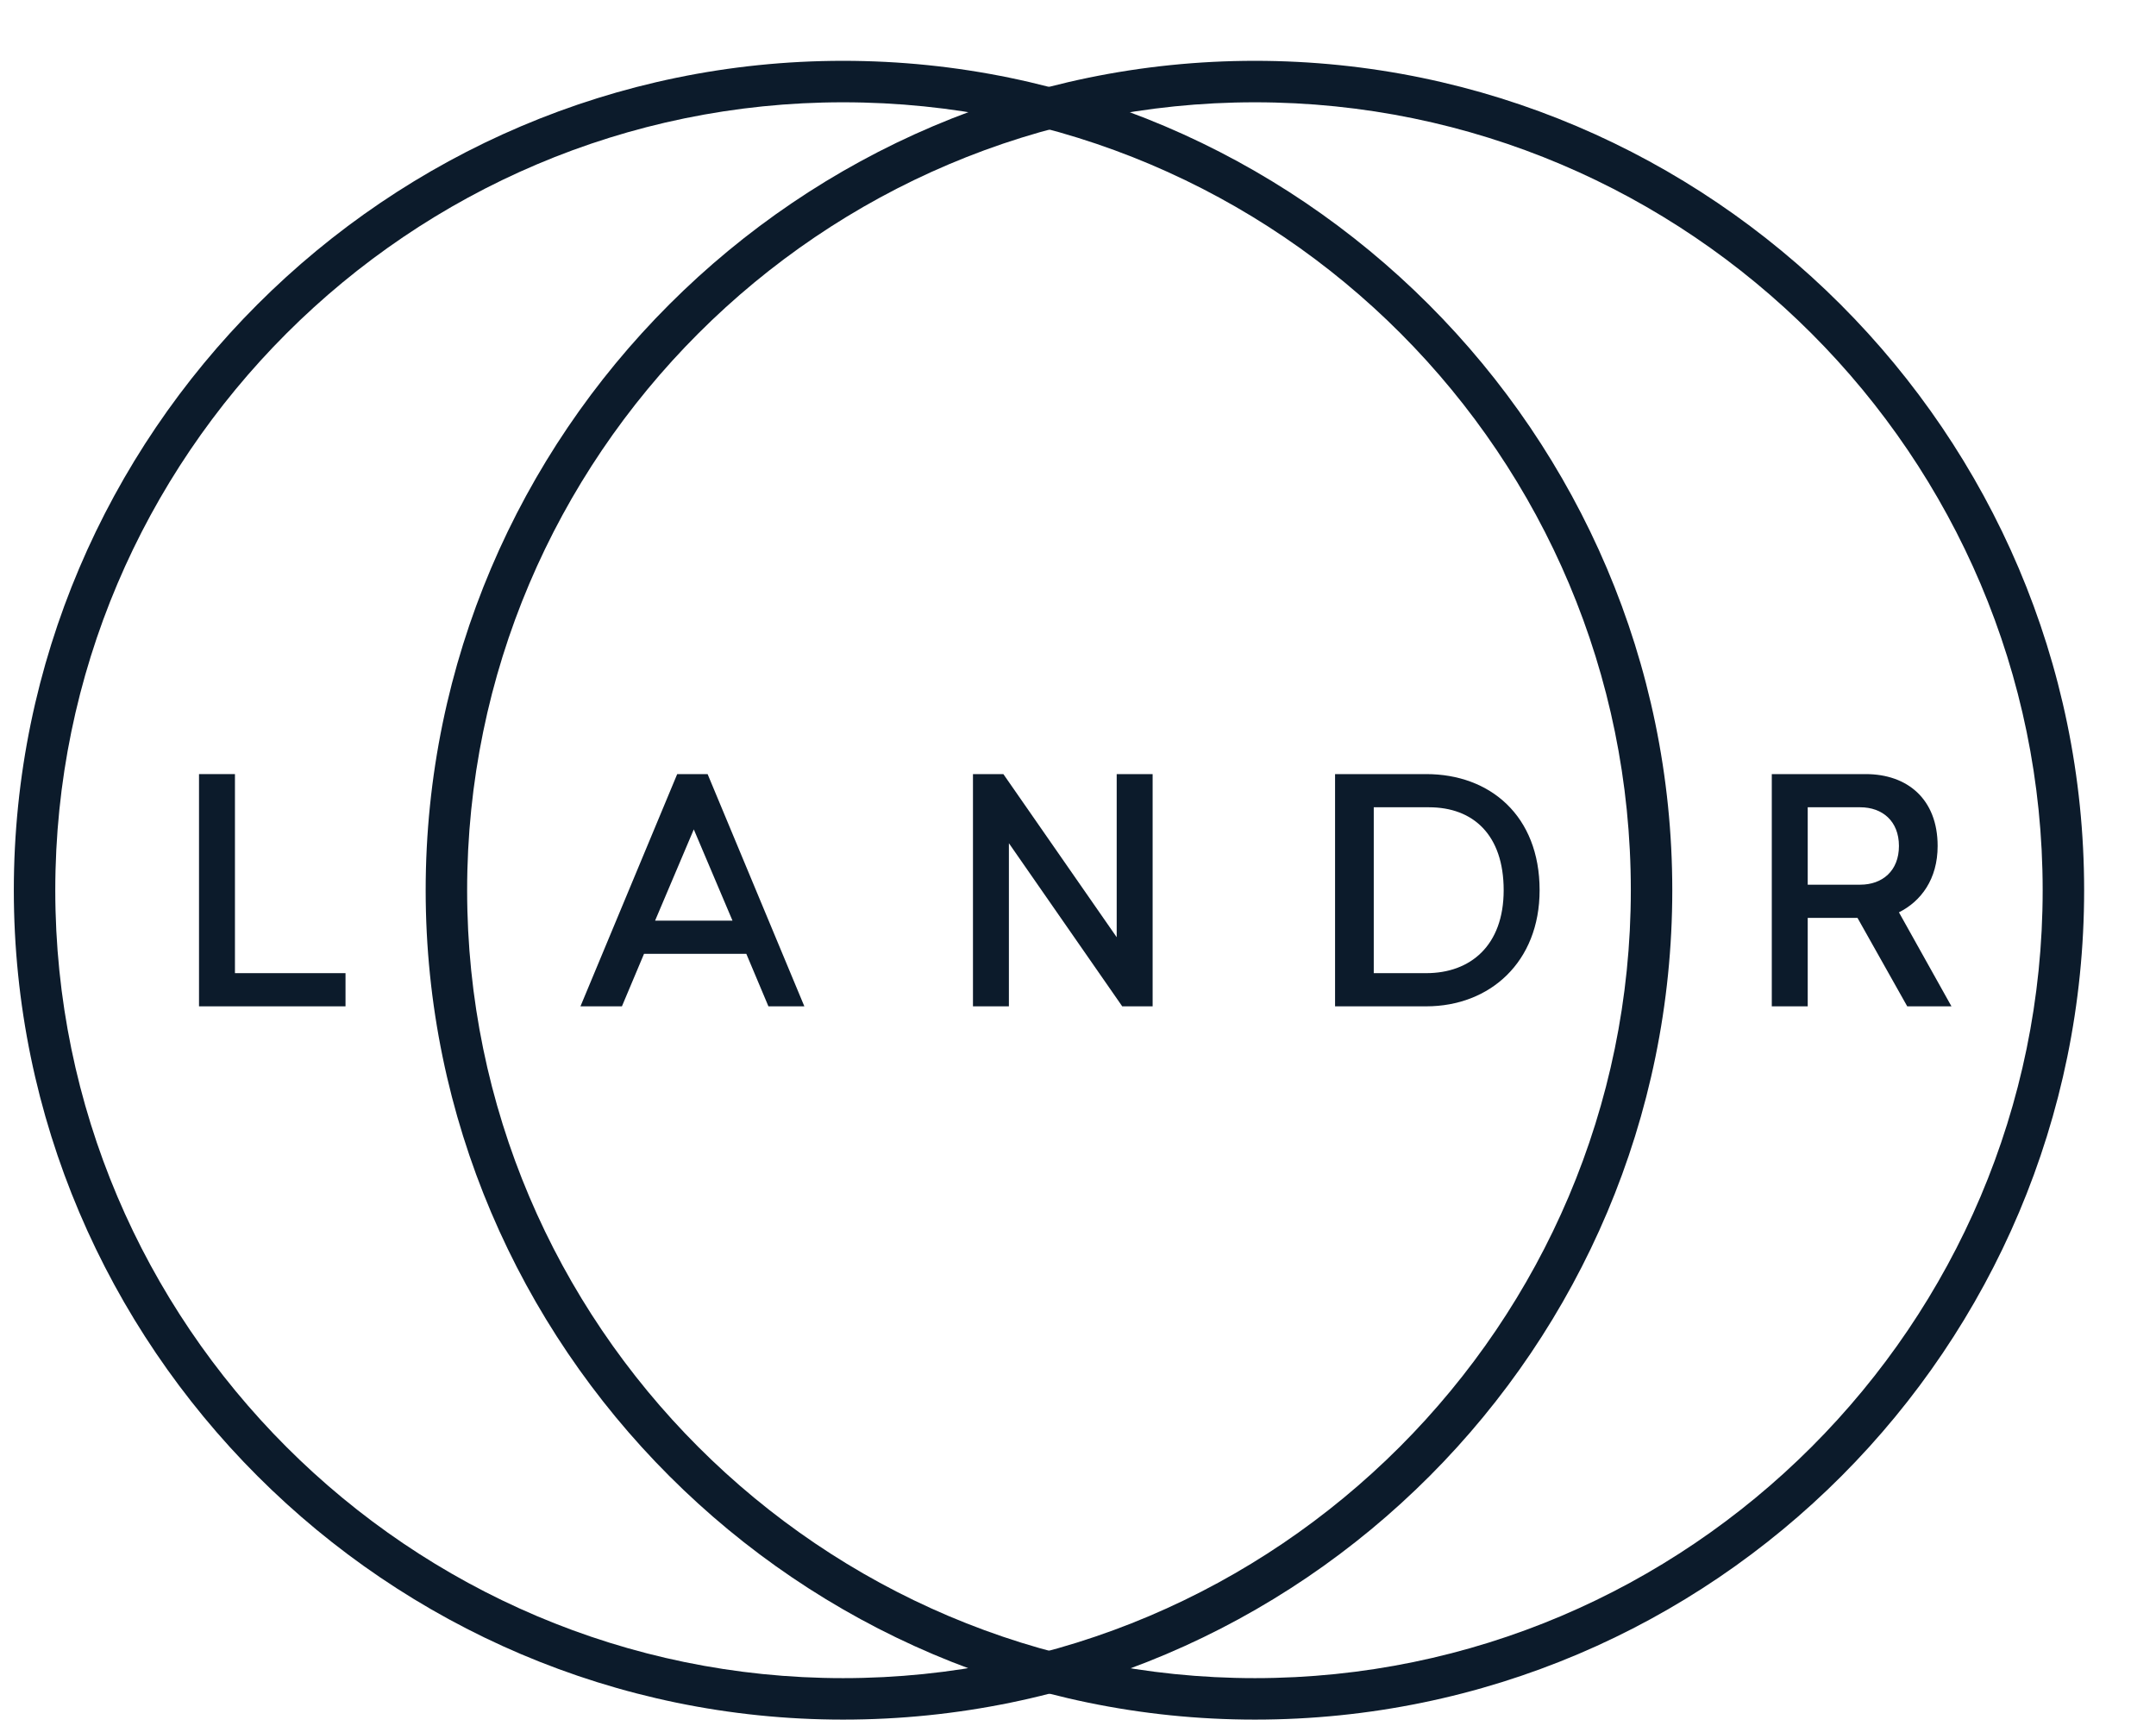
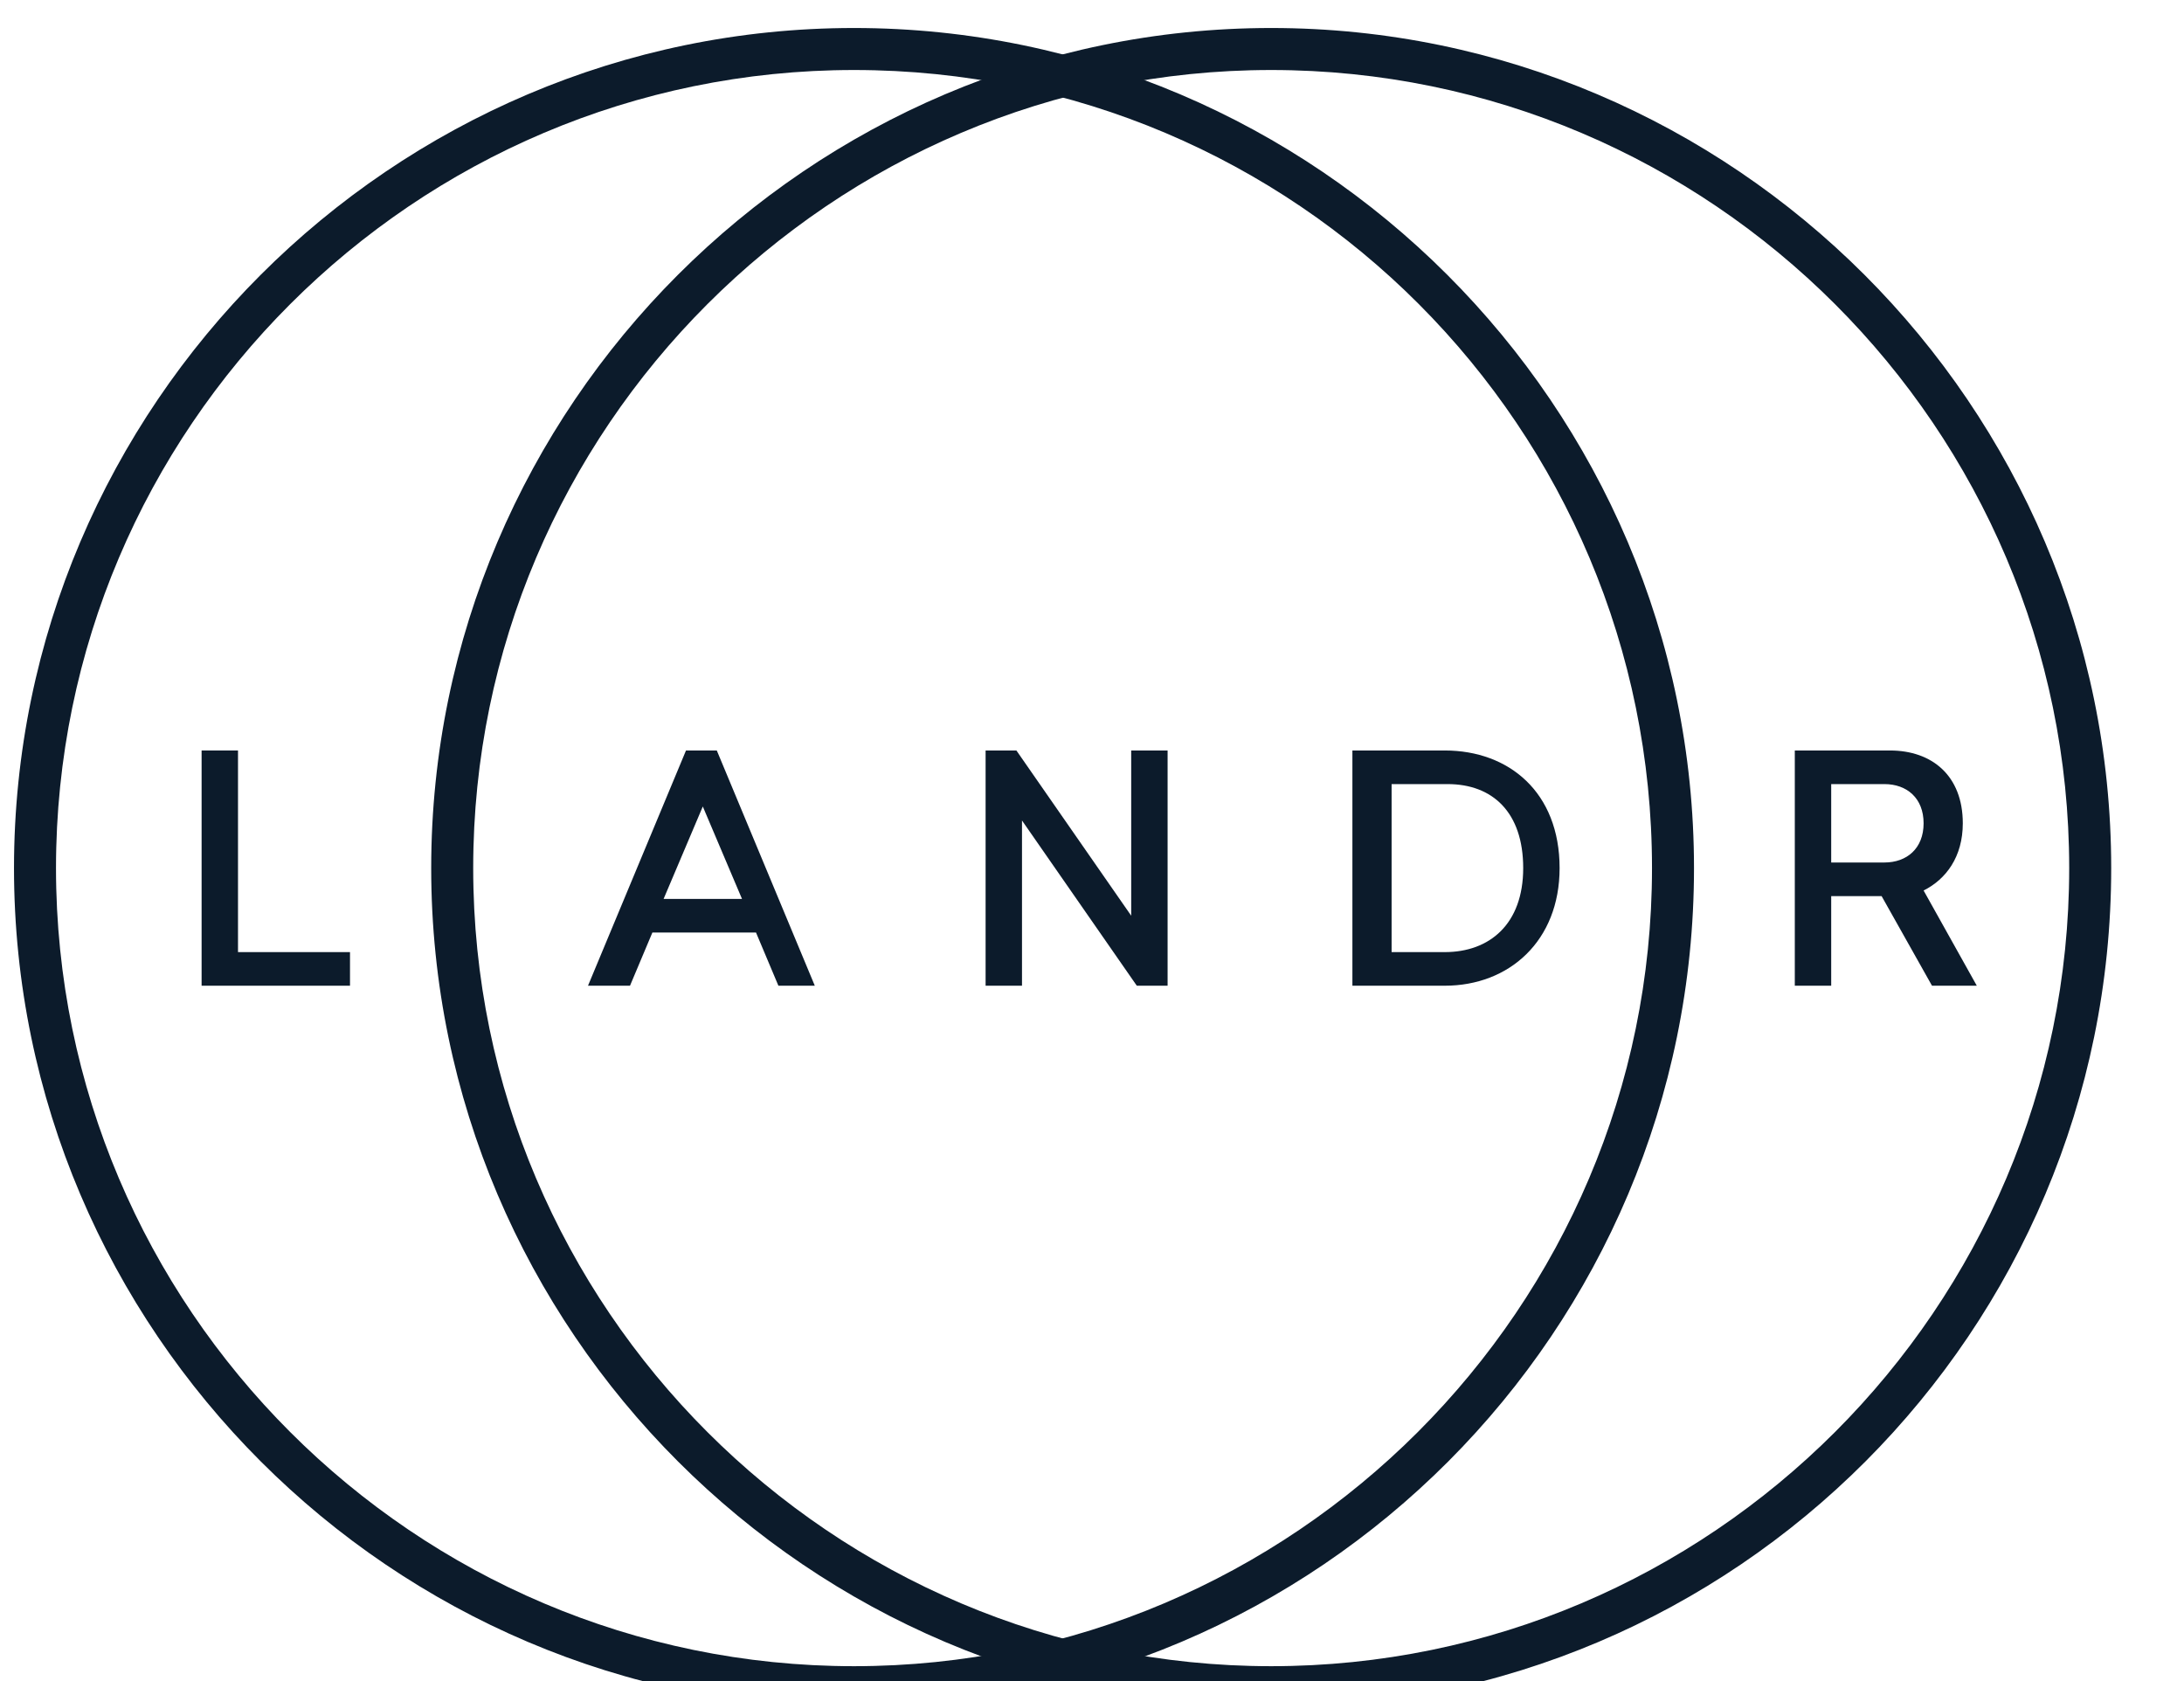
- <svg xmlns="http://www.w3.org/2000/svg" width="75px" height="60px" viewBox="0 0 78 60" version="1.1">
+ <svg xmlns="http://www.w3.org/2000/svg" viewBox="0 0 78 60" version="1.1">
  <g>
    <g>
      <g>
        <path fill="#0c1b2b" d="M30.5,61c-16.5,0-30-13.5-30-30S14,1,30.5,1c16.5,0,30,13.5,30,30S47.1,61,30.5,61z M30.5,2.5 C14.8,2.5,2,15.3,2,31c0,15.7,12.8,28.5,28.5,28.5S59,46.7,59,31C59,15.3,46.3,2.5,30.5,2.5z" />
      </g>
      <g>
        <path fill="#0c1b2b" d="M45.4,61c-16.5,0-30-13.5-30-30s13.5-30,30-30s30,13.5,30,30S62,61,45.4,61z M45.4,2.5 C29.7,2.5,16.9,15.3,16.9,31c0,15.7,12.8,28.5,28.5,28.5c15.7,0,28.5-12.8,28.5-28.5C73.9,15.3,61.1,2.5,45.4,2.5z" />
      </g>
    </g>
    <path fill="#0c1b2b" d="M27.8,35.2L27,33.3h-3.7l-0.8,1.9H21l3.5-8.4h1.1l3.5,8.4H27.8z M26.5,32.1l-1.4-3.3l-1.4,3.3H26.5z" />
    <path fill="#0c1b2b" d="M40.6,35.2l-4.1-5.9v5.9h-1.3v-8.4h1.1l4.1,5.9v-5.9h1.3v8.4H40.6z" />
    <path fill="#0c1b2b" d="M51.6,26.8c2.3,0,4.1,1.5,4.1,4.2c0,2.6-1.8,4.2-4.1,4.2h-3.3v-8.4H51.6z M49.6,34h2c1.6,0,2.8-1,2.8-3 c0-2-1.1-3-2.7-3h-2V34z" />
    <g>
      <path fill="#0c1b2b" d="M12.5,34v1.2H7.2v-8.4h1.3V34H12.5z" />
      <path fill="#0c1b2b" d="M67.2,32h-1.8v3.2h-1.3v-8.4h3.4c1.5,0,2.6,0.9,2.6,2.6c0,1.2-0.6,2-1.4,2.4l1.9,3.4H69L67.2,32z M67.3,30.8 c0.8,0,1.4-0.5,1.4-1.4c0-0.9-0.6-1.4-1.4-1.4h-1.9v2.8H67.3z" />
    </g>
  </g>
</svg>
